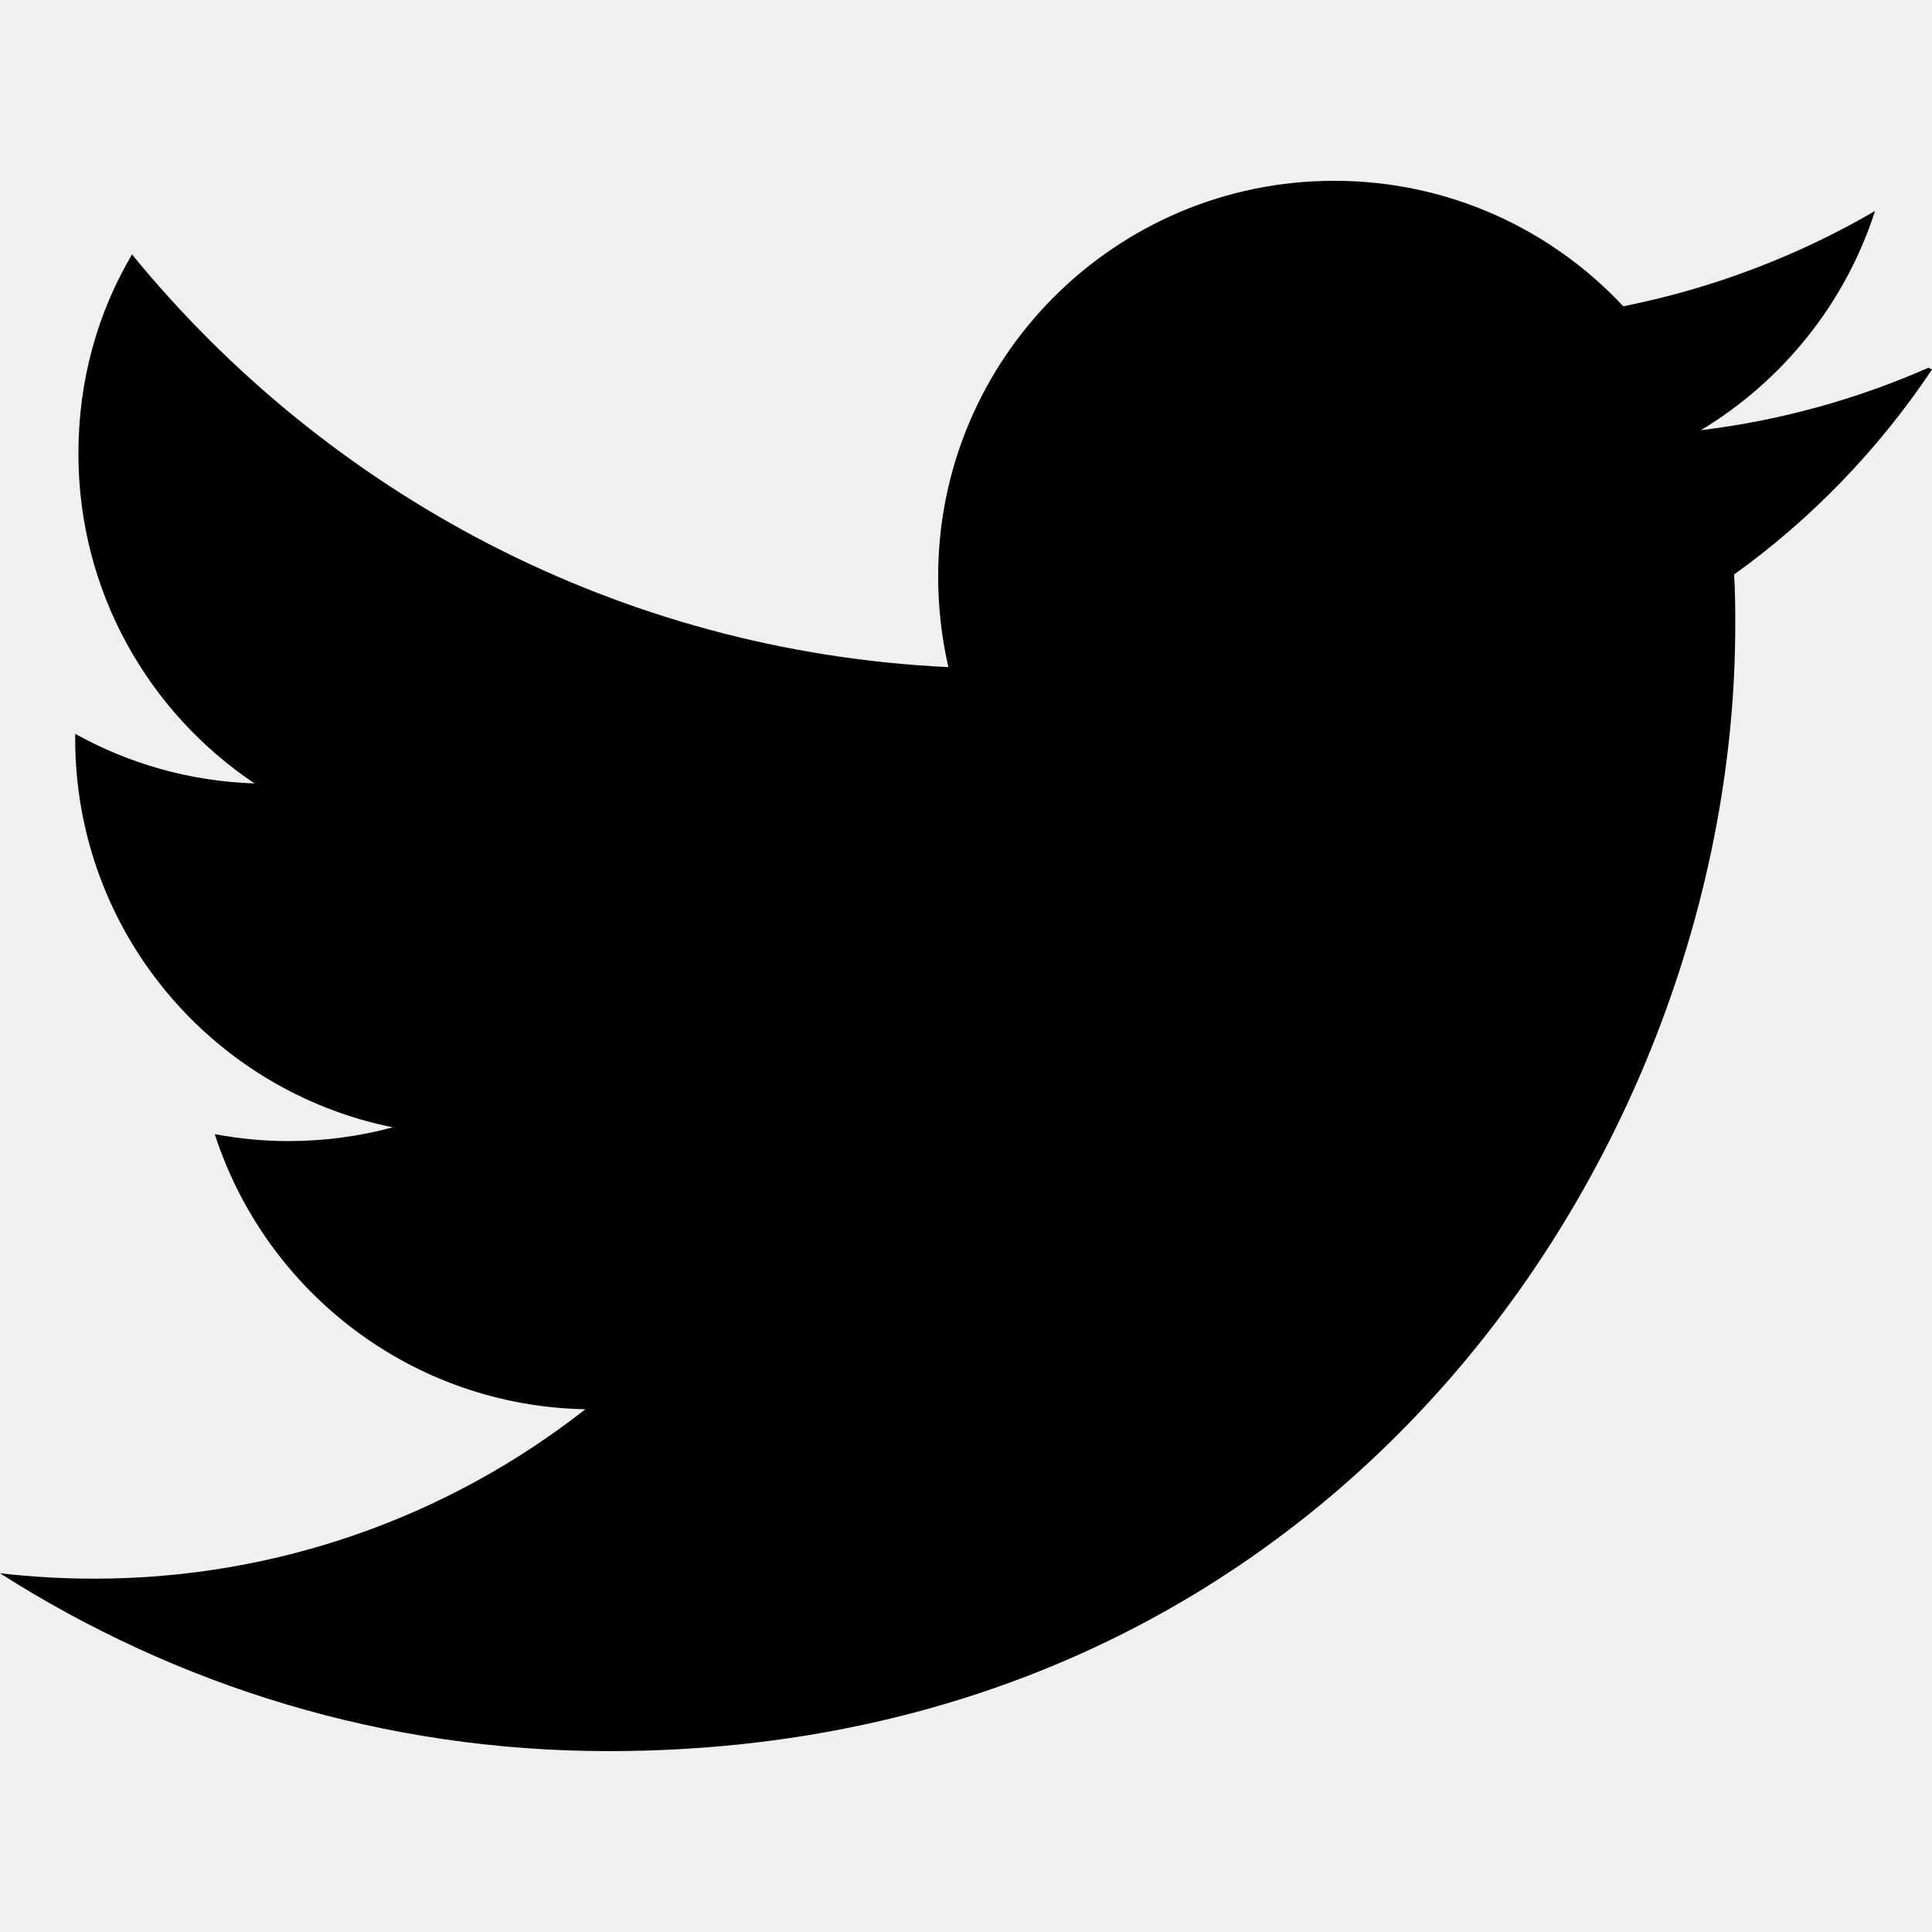
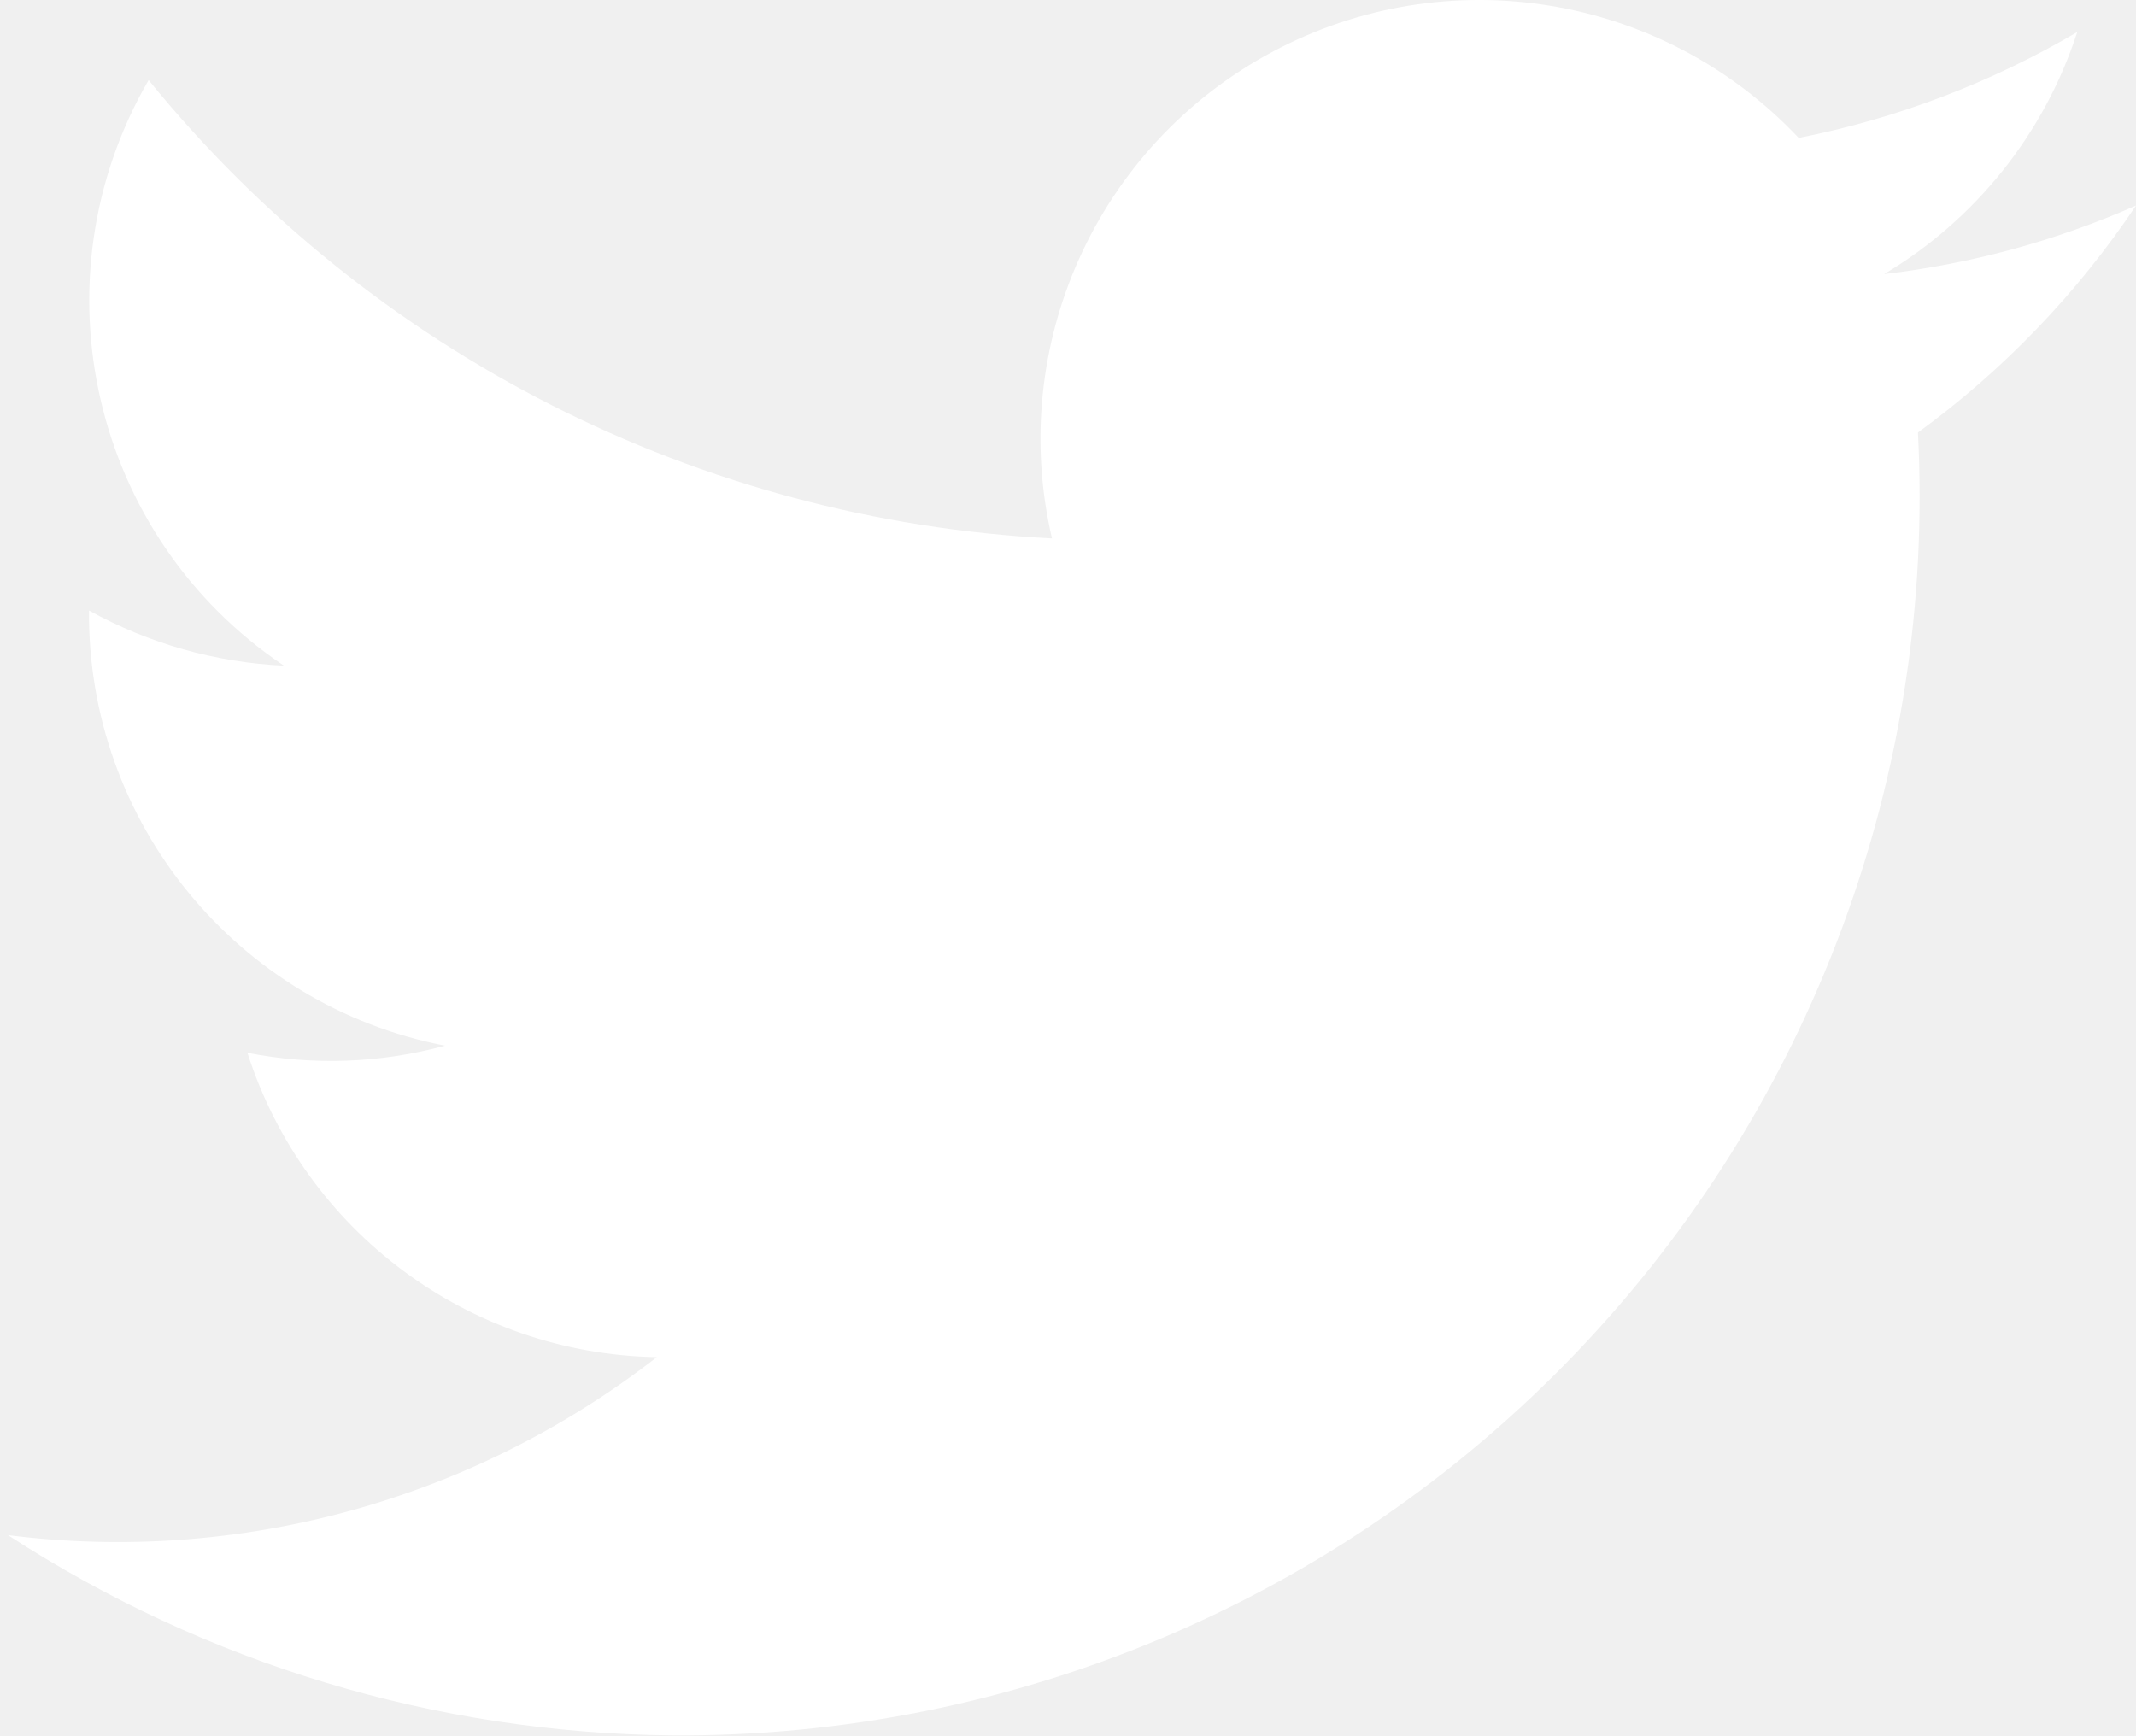
- <svg xmlns="http://www.w3.org/2000/svg" aria-labelledby="simpleicons-twitter-icon" role="img" viewBox="0 0 24 24">
-   <path d="M23.954 4.569c-.885.389-1.83.654-2.825.775 1.014-.611 1.794-1.574 2.163-2.723-.951.555-2.005.959-3.127 1.184-.896-.959-2.173-1.559-3.591-1.559-2.717 0-4.92 2.203-4.92 4.917 0 .39.045.765.127 1.124C7.691 8.094 4.066 6.13 1.64 3.161c-.427.722-.666 1.561-.666 2.475 0 1.71.87 3.213 2.188 4.096-.807-.026-1.566-.248-2.228-.616v.061c0 2.385 1.693 4.374 3.946 4.827-.413.111-.849.171-1.296.171-.314 0-.615-.03-.916-.086.631 1.953 2.445 3.377 4.604 3.417-1.68 1.319-3.809 2.105-6.102 2.105-.39 0-.779-.023-1.17-.067 2.189 1.394 4.768 2.209 7.557 2.209 9.054 0 13.999-7.496 13.999-13.986 0-.209 0-.42-.015-.63.961-.689 1.8-1.56 2.46-2.548l-.047-.02z" />
+ <svg xmlns="http://www.w3.org/2000/svg" viewBox="0 0 24 19.5">
+   <defs>
+     <style>.cls-1{fill:#fff;}</style>
+   </defs>
+   <g id="Layer_2" data-name="Layer 2">
+     <g id="Layer_1-2" data-name="Layer 1">
+       <path class="cls-1" d="M24,2.31a9.87,9.87,0,0,1-2.83.77A4.94,4.94,0,0,0,23.34.36a10,10,0,0,1-3.13,1.19,4.93,4.93,0,0,0-8.39,4.5A14,14,0,0,1,1.67.9,4.94,4.94,0,0,0,3.19,7.48,5,5,0,0,1,1,6.86a4.94,4.94,0,0,0,4,4.89,4.86,4.86,0,0,1-2.22.08,4.92,4.92,0,0,0,4.6,3.42,9.86,9.86,0,0,1-7.29,2A13.92,13.92,0,0,0,7.55,19.5a13.92,13.92,0,0,0,14-14.64A10.11,10.11,0,0,0,24,2.31Z" />
+     </g>
+   </g>
</svg>
